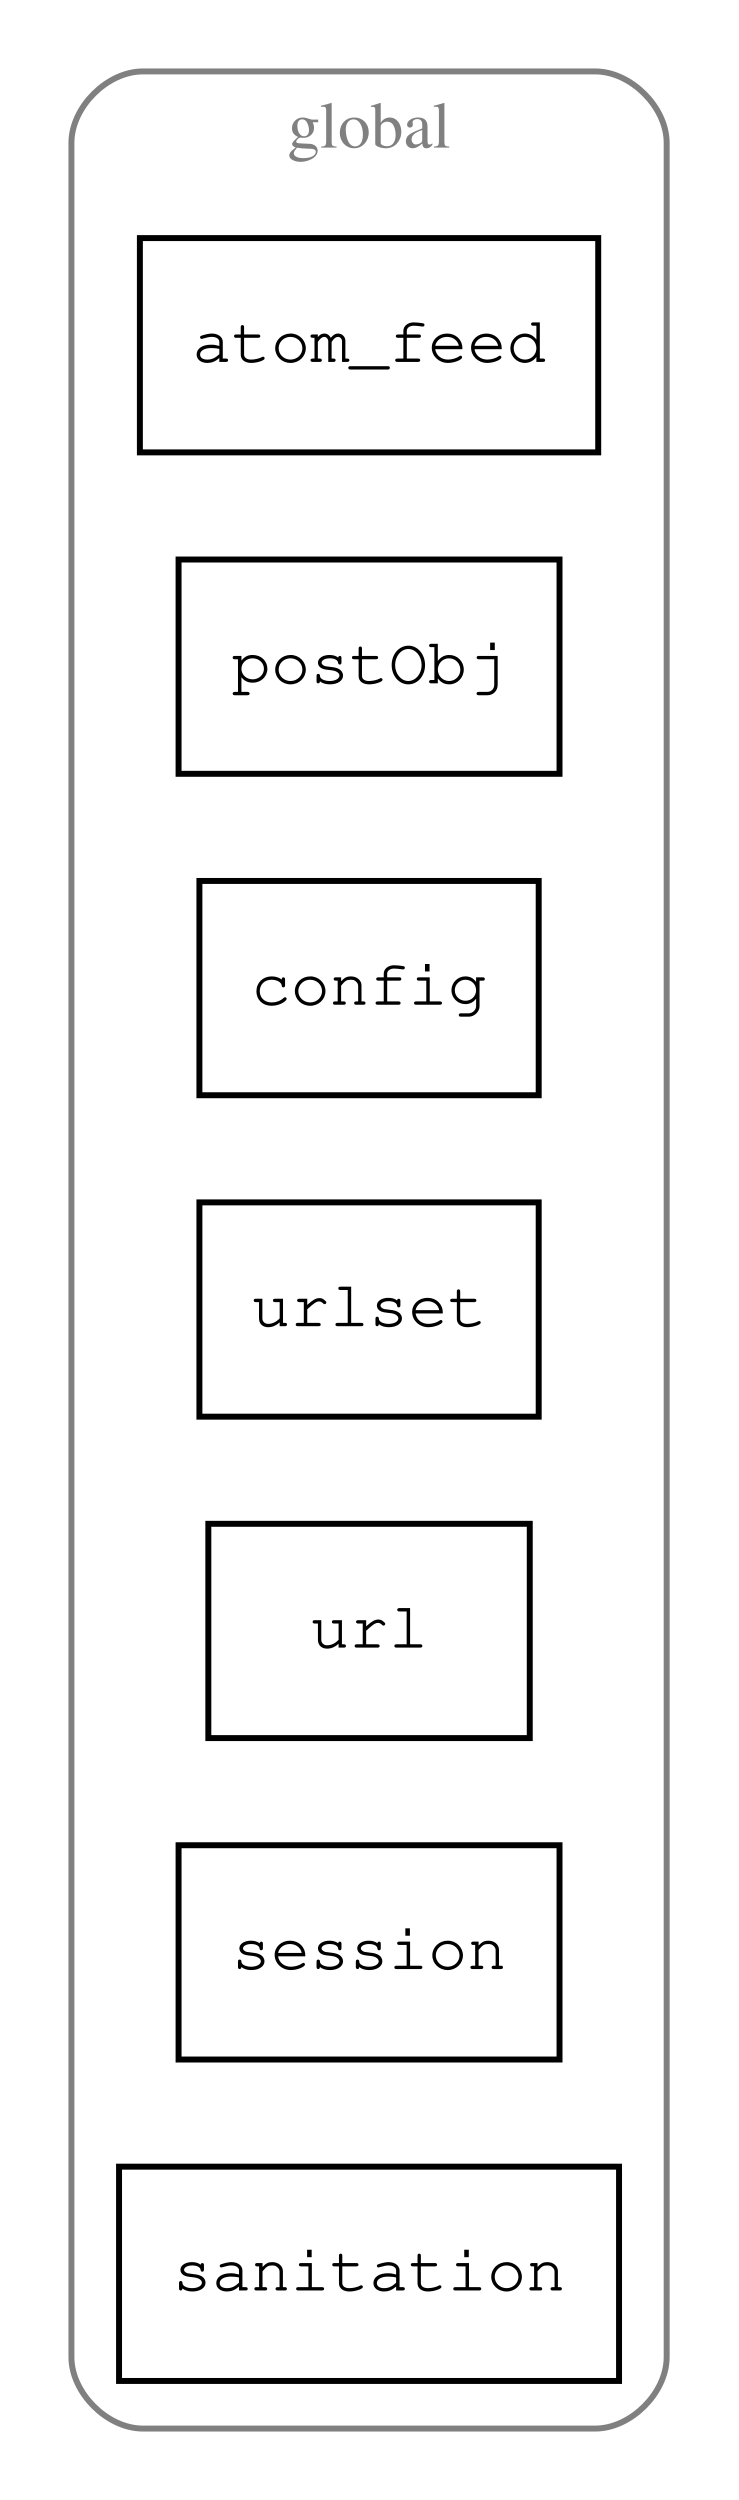
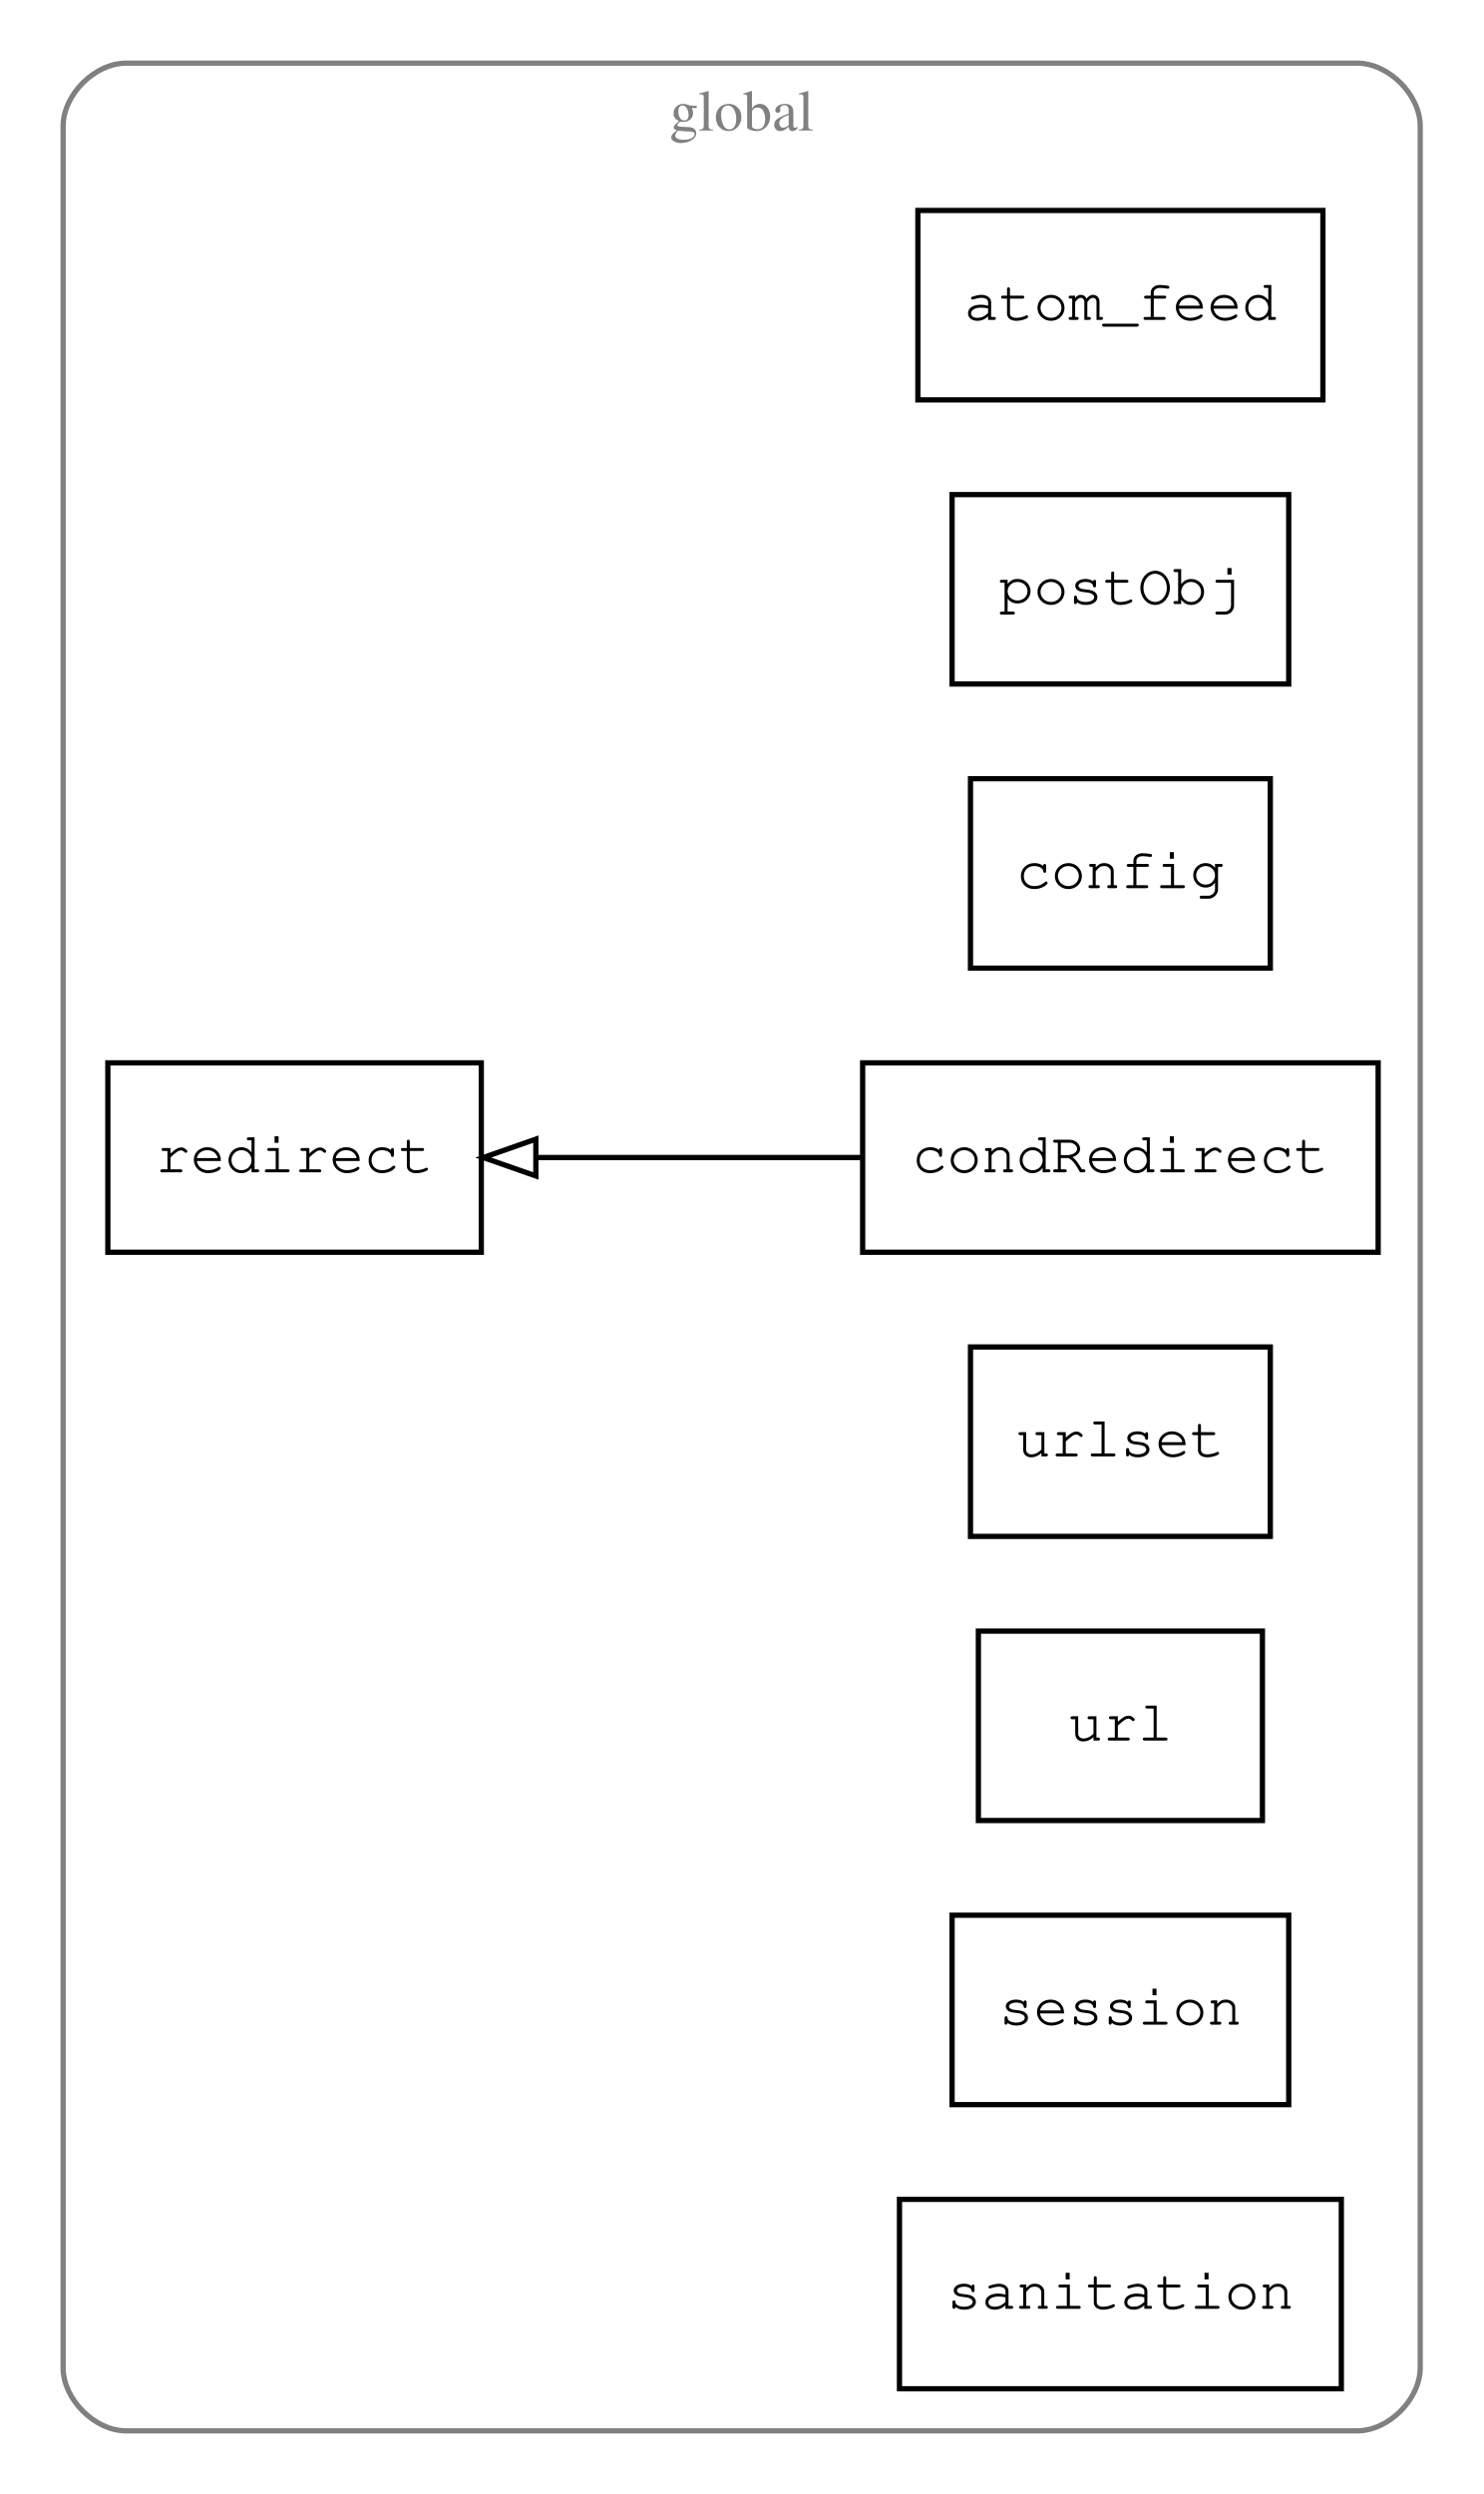
- <svg xmlns="http://www.w3.org/2000/svg" xmlns:xlink="http://www.w3.org/1999/xlink" width="124pt" height="420pt" viewBox="0.00 0.00 124.00 420.00">
-   <g id="graph0" class="graph" transform="scale(1 1) rotate(0) translate(4 416)">
-     <polygon fill="white" stroke="white" points="-4,5 -4,-416 121,-416 121,5 -4,5" />
+ <svg xmlns="http://www.w3.org/2000/svg" xmlns:xlink="http://www.w3.org/1999/xlink" width="282pt" height="474pt" viewBox="0.00 0.00 282.00 474.00">
+   <g id="graph0" class="graph" transform="scale(1 1) rotate(0) translate(4 470)">
+     <polygon fill="white" stroke="white" points="-4,5 -4,-470 279,-470 279,5 -4,5" />
    <g id="clust1" class="cluster">
-       <path fill="none" stroke="gray" d="M20,-8C20,-8 96,-8 96,-8 102,-8 108,-14 108,-20 108,-20 108,-392 108,-392 108,-398 102,-404 96,-404 96,-404 20,-404 20,-404 14,-404 8,-398 8,-392 8,-392 8,-20 8,-20 8,-14 14,-8 20,-8" />
-       <text text-anchor="middle" x="58" y="-391.2" font-family="Times,serif" font-size="11.00" fill="gray">global</text>
+       <path fill="none" stroke="gray" d="M20,-8C20,-8 254,-8 254,-8 260,-8 266,-14 266,-20 266,-20 266,-446 266,-446 266,-452 260,-458 254,-458 254,-458 20,-458 20,-458 14,-458 8,-452 8,-446 8,-446 8,-20 8,-20 8,-14 14,-8 20,-8" />
+       <text text-anchor="middle" x="137" y="-445.2" font-family="Times,serif" font-size="11.00" fill="gray">global</text>
    </g>
    <g id="node1" class="node">
      <g id="a_node1">
        <a xlink:href="core_atom.html" xlink:title="atom_feed" target="_parent">
-           <polygon fill="none" stroke="black" points="96.5,-376 19.5,-376 19.5,-340 96.5,-340 96.5,-376" />
-           <text text-anchor="middle" x="58" y="-355.2" font-family="Courier,monospace" font-size="11.00">atom_feed</text>
+           <polygon fill="none" stroke="black" points="247.5,-430 170.5,-430 170.5,-394 247.5,-394 247.5,-430" />
+           <text text-anchor="middle" x="209" y="-409.2" font-family="Courier,monospace" font-size="11.00">atom_feed</text>
        </a>
      </g>
    </g>
    <g id="node2" class="node">
      <g id="a_node2">
        <a xlink:href="core_blog.html" xlink:title="postObj" target="_parent">
-           <polygon fill="none" stroke="black" points="90,-322 26,-322 26,-286 90,-286 90,-322" />
-           <text text-anchor="middle" x="58" y="-301.2" font-family="Courier,monospace" font-size="11.00">postObj</text>
+           <polygon fill="none" stroke="black" points="241,-376 177,-376 177,-340 241,-340 241,-376" />
+           <text text-anchor="middle" x="209" y="-355.2" font-family="Courier,monospace" font-size="11.00">postObj</text>
        </a>
      </g>
    </g>
    <g id="node3" class="node">
      <g id="a_node3">
        <a xlink:href="core_config.html" xlink:title="config" target="_parent">
-           <polygon fill="none" stroke="black" points="86.5,-268 29.5,-268 29.5,-232 86.5,-232 86.5,-268" />
-           <text text-anchor="middle" x="58" y="-247.2" font-family="Courier,monospace" font-size="11.00">config</text>
+           <polygon fill="none" stroke="black" points="237.5,-322 180.5,-322 180.5,-286 237.5,-286 237.5,-322" />
+           <text text-anchor="middle" x="209" y="-301.2" font-family="Courier,monospace" font-size="11.00">config</text>
        </a>
      </g>
    </g>
    <g id="node4" class="node">
      <g id="a_node4">
-         <a xlink:href="core_sitemap.html" xlink:title="urlset" target="_parent">
-           <polygon fill="none" stroke="black" points="86.5,-214 29.5,-214 29.5,-178 86.5,-178 86.5,-214" />
-           <text text-anchor="middle" x="58" y="-193.2" font-family="Courier,monospace" font-size="11.00">urlset</text>
+         <a xlink:href="core_redirect.html" xlink:title="redirect" target="_parent">
+           <polygon fill="none" stroke="black" points="87.5,-268 16.5,-268 16.5,-232 87.5,-232 87.5,-268" />
+           <text text-anchor="middle" x="52" y="-247.2" font-family="Courier,monospace" font-size="11.00">redirect</text>
        </a>
      </g>
    </g>
    <g id="node5" class="node">
      <g id="a_node5">
-         <a xlink:href="core_sitemap.html" xlink:title="url" target="_parent">
-           <polygon fill="none" stroke="black" points="85,-160 31,-160 31,-124 85,-124 85,-160" />
-           <text text-anchor="middle" x="58" y="-139.2" font-family="Courier,monospace" font-size="11.00">url</text>
+         <a xlink:href="core_redirect.html" xlink:title="condRedirect" target="_parent">
+           <polygon fill="none" stroke="black" points="258,-268 160,-268 160,-232 258,-232 258,-268" />
+           <text text-anchor="middle" x="209" y="-247.2" font-family="Courier,monospace" font-size="11.00">condRedirect</text>
        </a>
      </g>
    </g>
+     <g id="edge1" class="edge">
+       <path fill="none" stroke="black" d="M159.807,-250C140.07,-250 117.36,-250 97.969,-250" />
+       <polygon fill="none" stroke="black" points="97.873,-246.5 87.873,-250 97.873,-253.5 97.873,-246.5" />
+     </g>
    <g id="node6" class="node">
      <g id="a_node6">
-         <a xlink:href="core_web.html" xlink:title="session" target="_parent">
-           <polygon fill="none" stroke="black" points="90,-106 26,-106 26,-70 90,-70 90,-106" />
-           <text text-anchor="middle" x="58" y="-85.2" font-family="Courier,monospace" font-size="11.00">session</text>
+         <a xlink:href="core_sitemap.html" xlink:title="urlset" target="_parent">
+           <polygon fill="none" stroke="black" points="237.5,-214 180.5,-214 180.5,-178 237.5,-178 237.5,-214" />
+           <text text-anchor="middle" x="209" y="-193.2" font-family="Courier,monospace" font-size="11.00">urlset</text>
        </a>
      </g>
    </g>
    <g id="node7" class="node">
      <g id="a_node7">
+         <a xlink:href="core_sitemap.html" xlink:title="url" target="_parent">
+           <polygon fill="none" stroke="black" points="236,-160 182,-160 182,-124 236,-124 236,-160" />
+           <text text-anchor="middle" x="209" y="-139.2" font-family="Courier,monospace" font-size="11.00">url</text>
+         </a>
+       </g>
+     </g>
+     <g id="node8" class="node">
+       <g id="a_node8">
+         <a xlink:href="core_web.html" xlink:title="session" target="_parent">
+           <polygon fill="none" stroke="black" points="241,-106 177,-106 177,-70 241,-70 241,-106" />
+           <text text-anchor="middle" x="209" y="-85.2" font-family="Courier,monospace" font-size="11.00">session</text>
+         </a>
+       </g>
+     </g>
+     <g id="node9" class="node">
+       <g id="a_node9">
        <a xlink:href="core_web.html" xlink:title="sanitation" target="_parent">
-           <polygon fill="none" stroke="black" points="100,-52 16,-52 16,-16 100,-16 100,-52" />
-           <text text-anchor="middle" x="58" y="-31.2" font-family="Courier,monospace" font-size="11.00">sanitation</text>
+           <polygon fill="none" stroke="black" points="251,-52 167,-52 167,-16 251,-16 251,-52" />
+           <text text-anchor="middle" x="209" y="-31.2" font-family="Courier,monospace" font-size="11.00">sanitation</text>
        </a>
      </g>
    </g>
  </g>
</svg>
